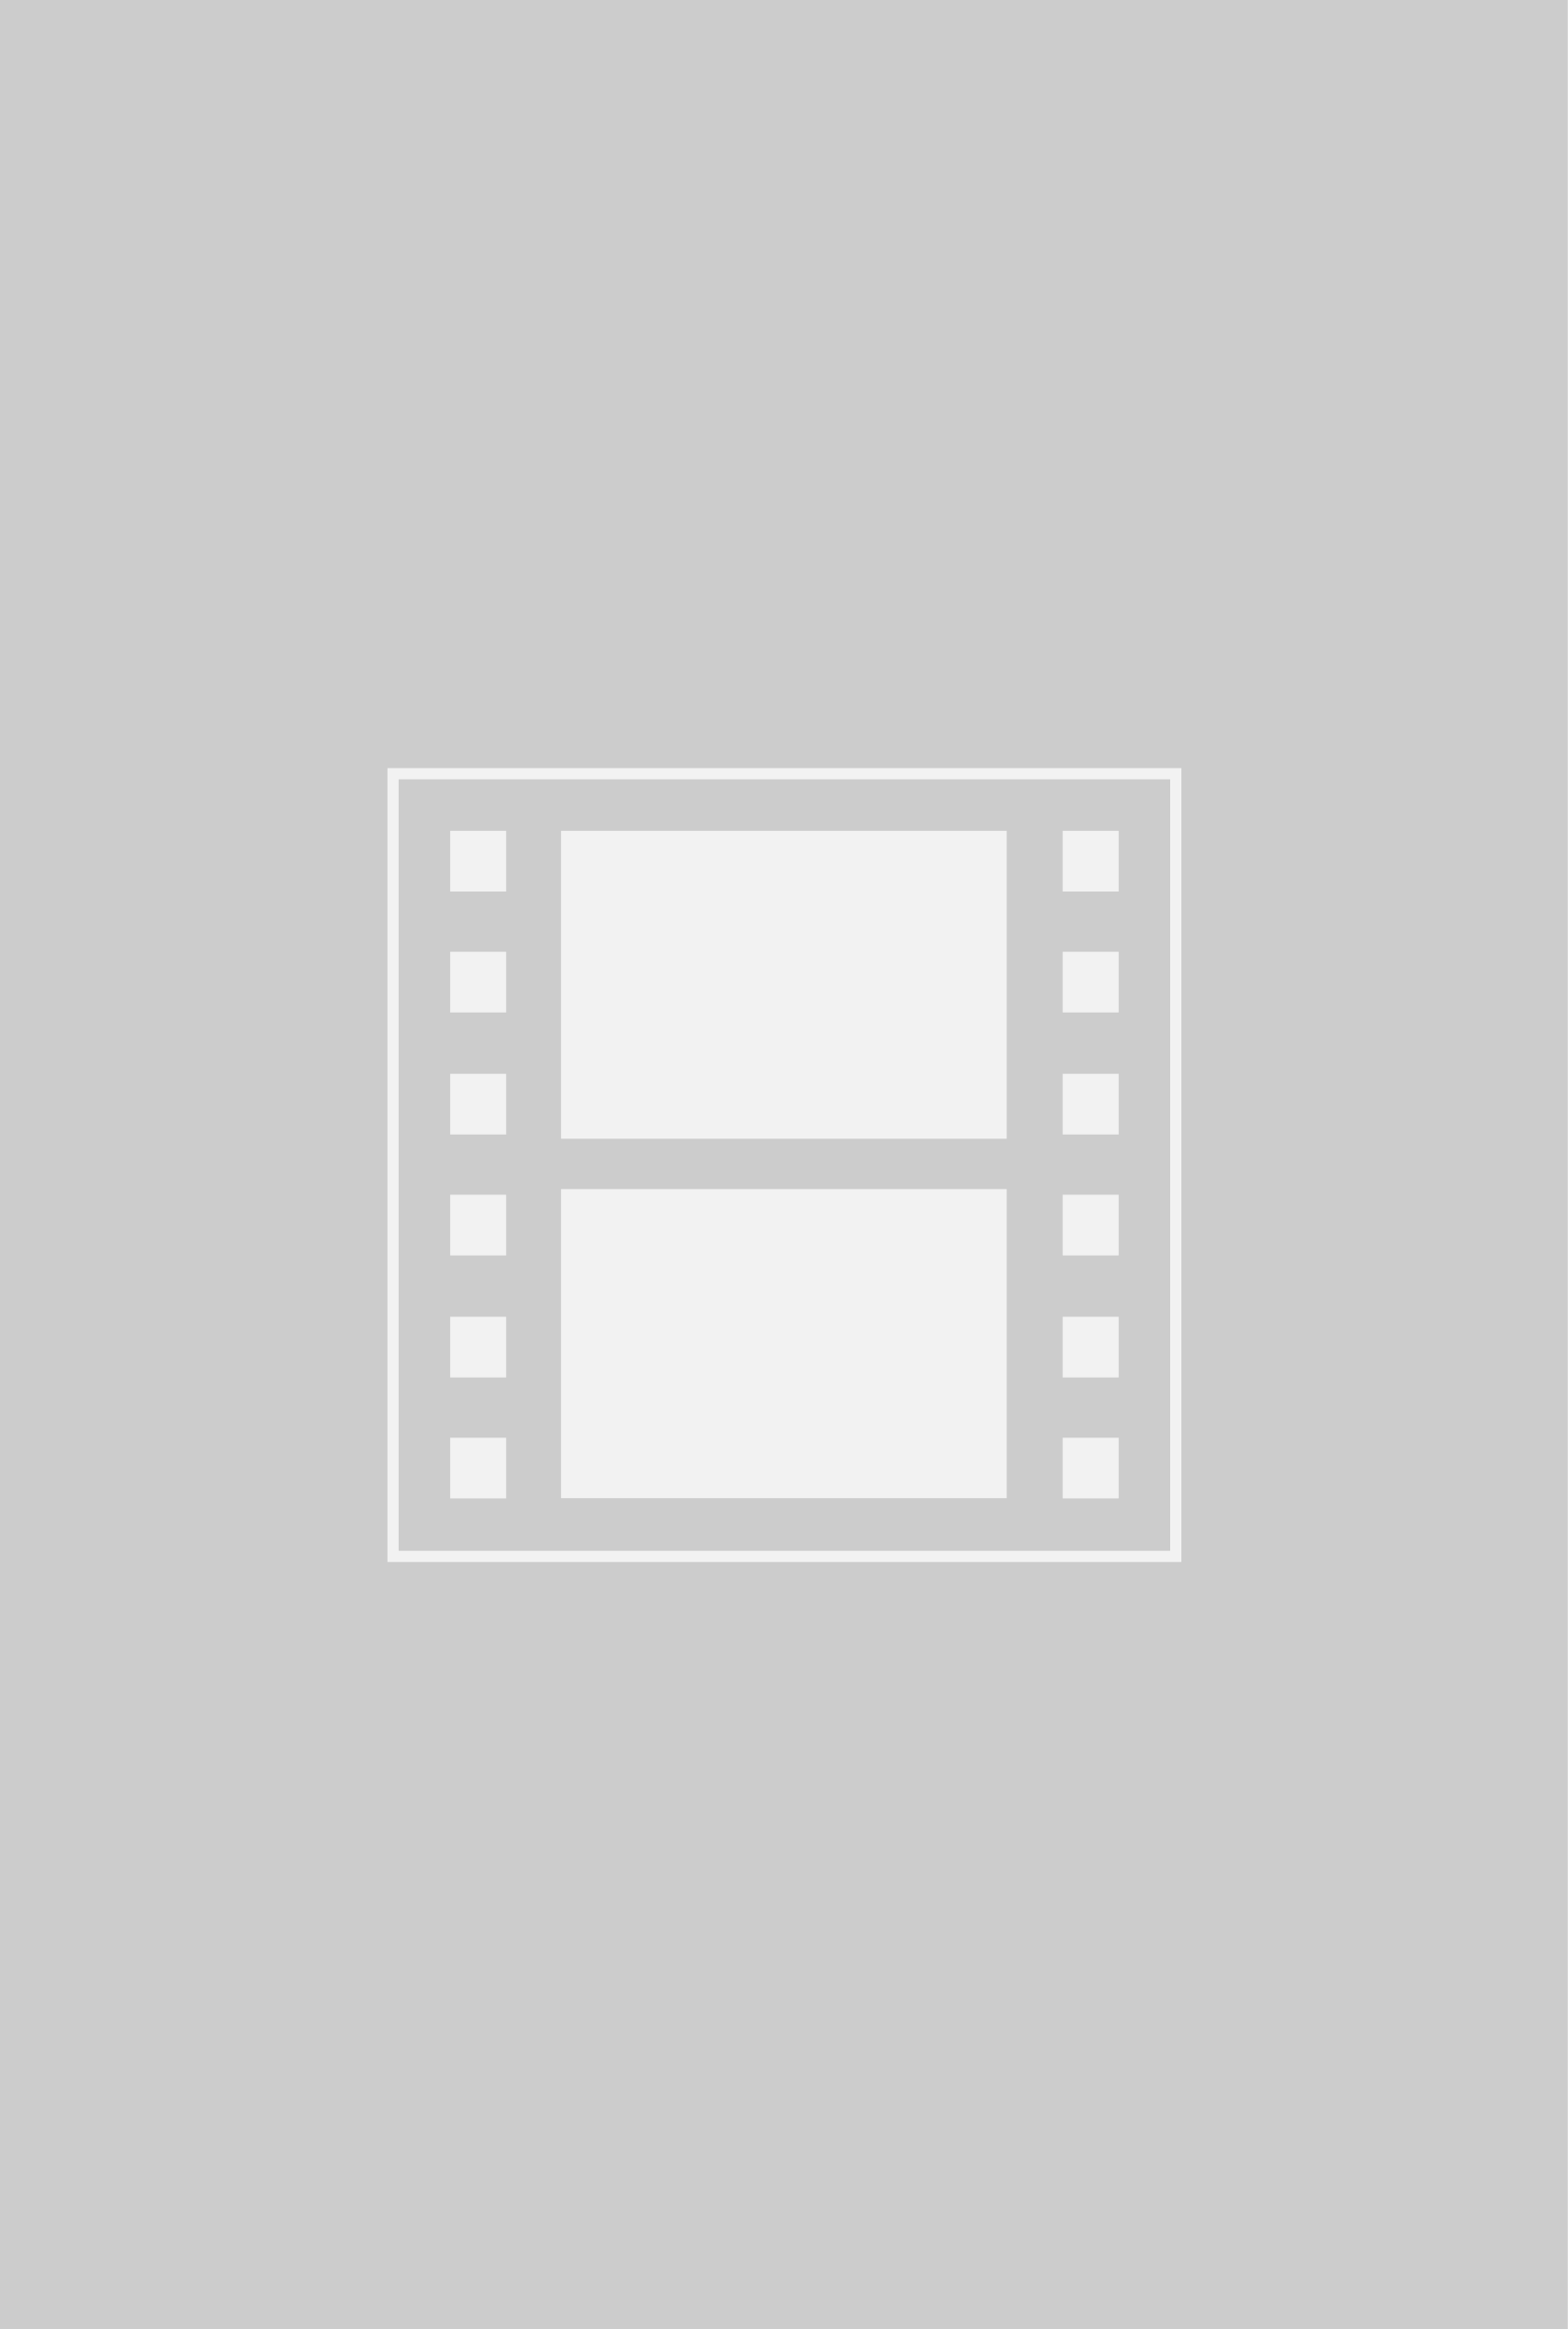
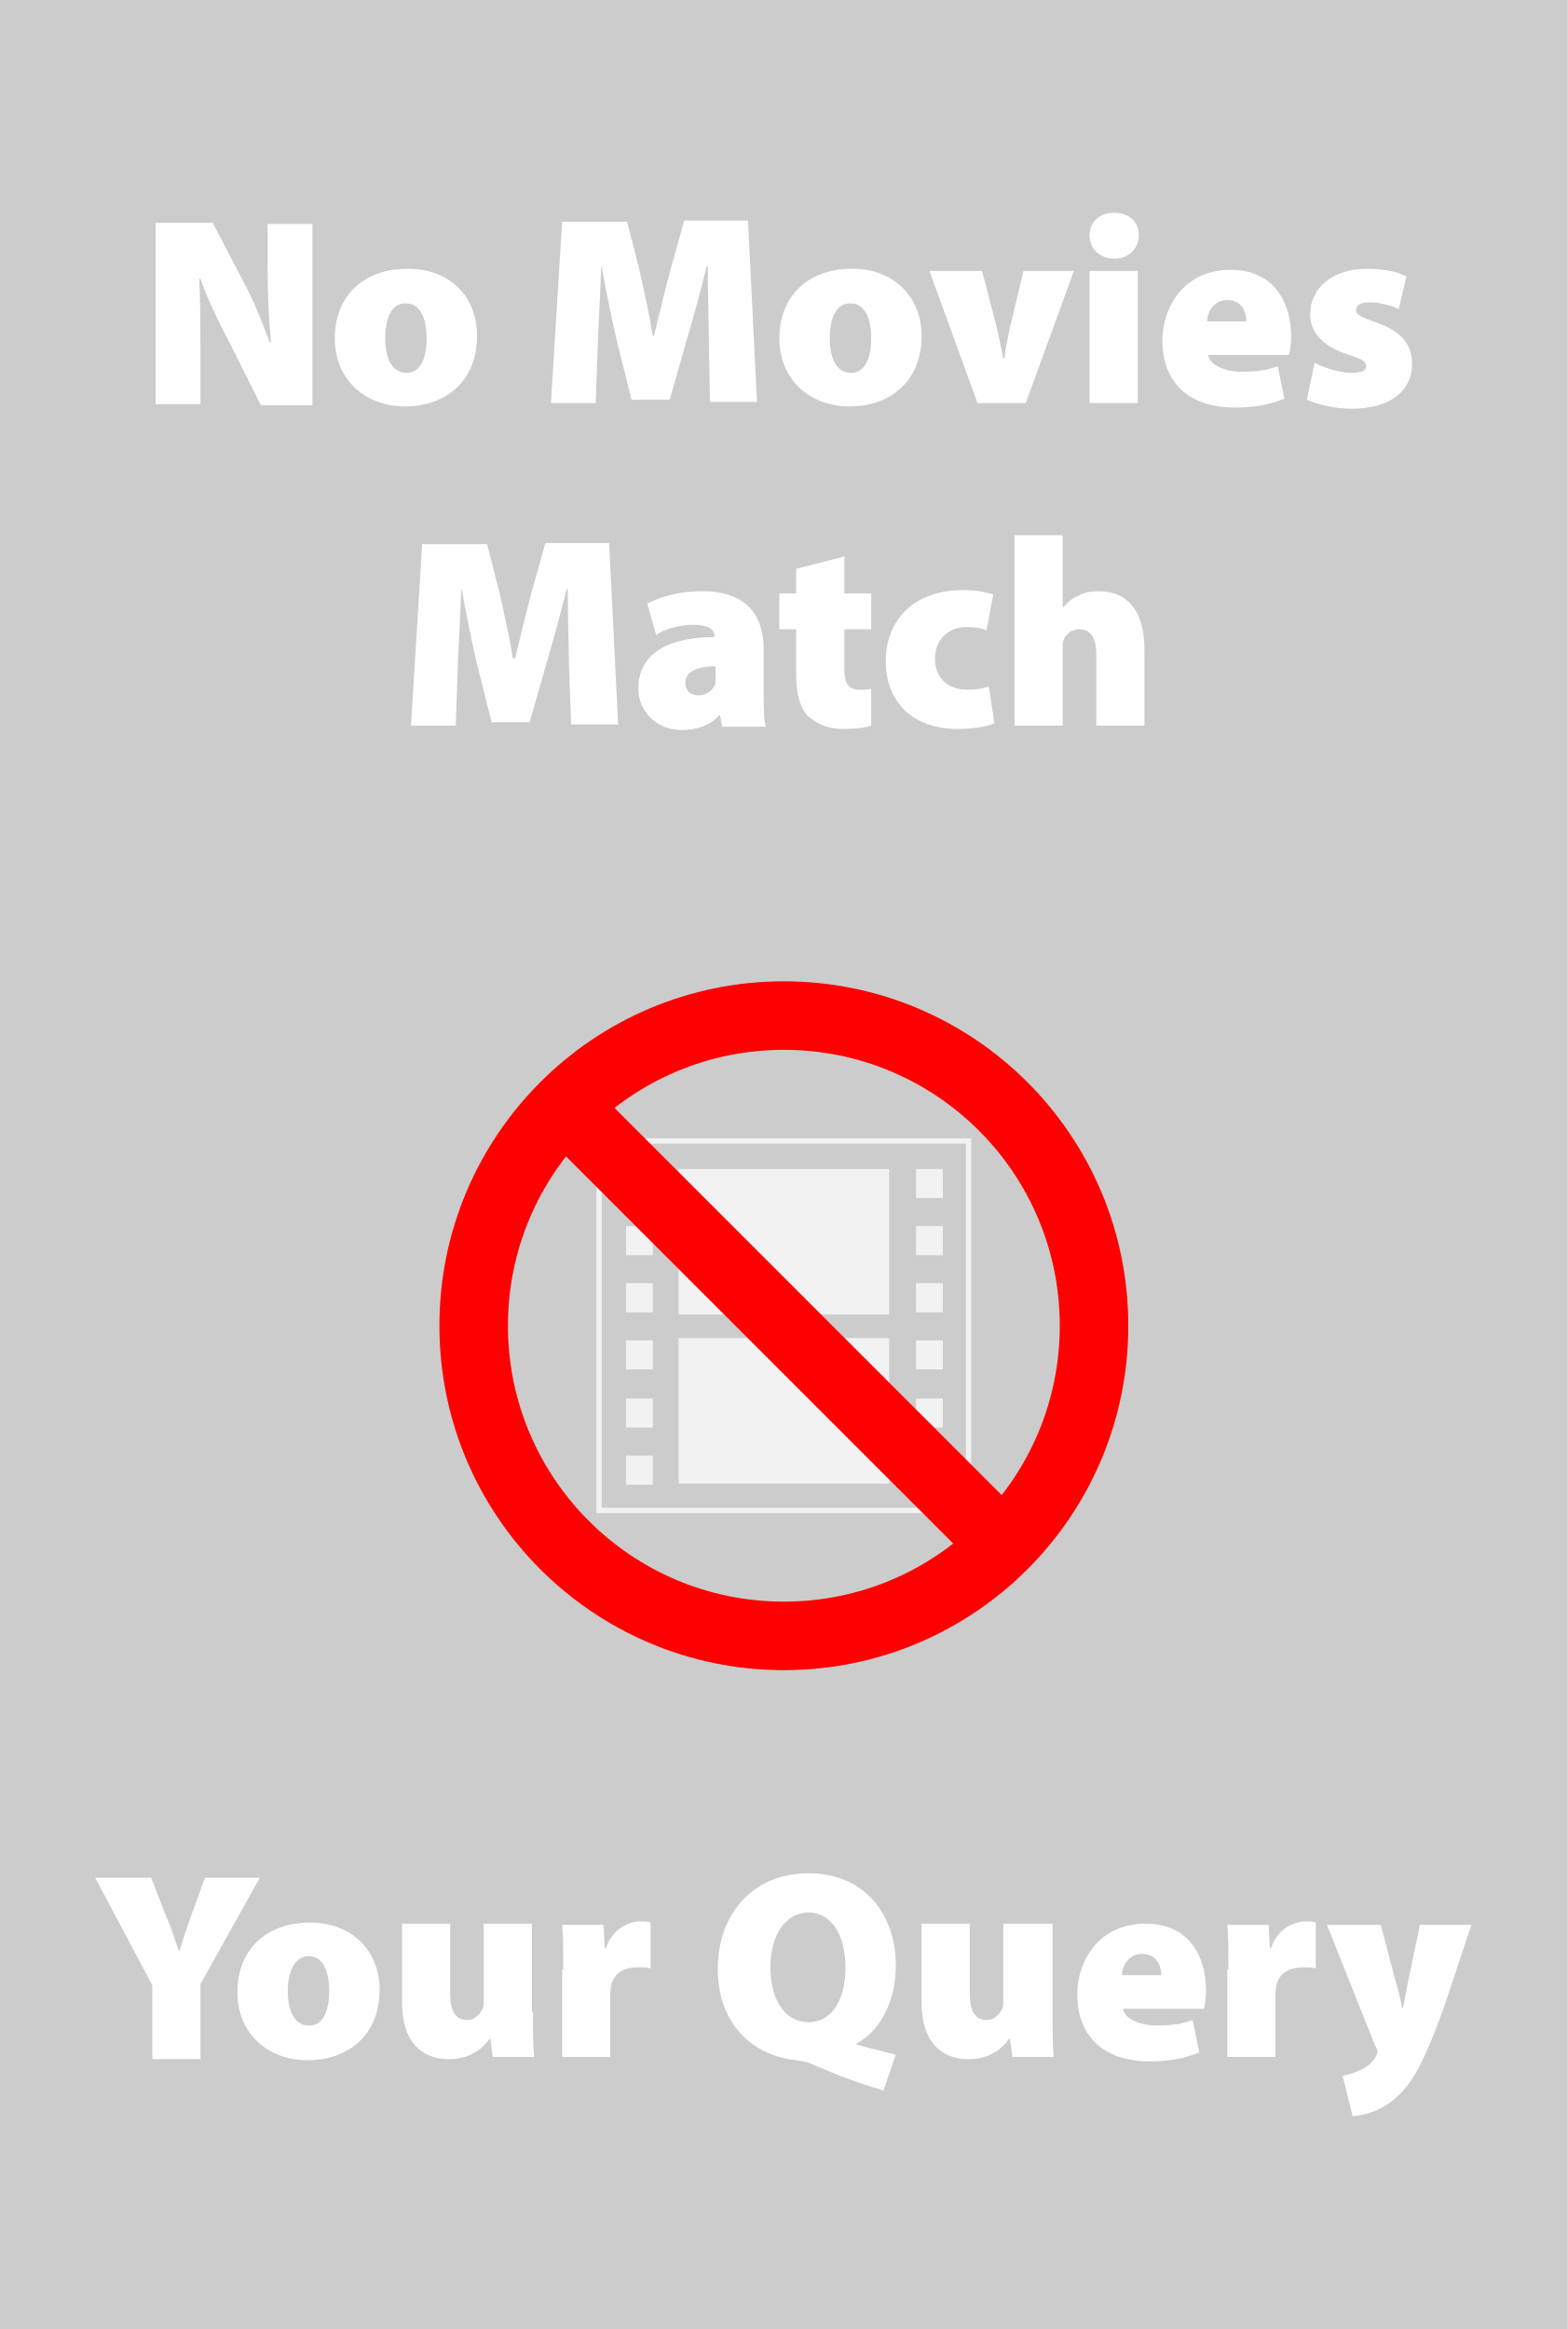
- <svg xmlns="http://www.w3.org/2000/svg" id="Layer_1" data-name="Layer 1" viewBox="0 0 140 208">
-   <defs>
-     <style>
-       .cls-1,.cls-2{fill:#ccc;}.cls-2{stroke:#f2f2f2;stroke-miterlimit:10;}.cls-3{fill:#f2f2f2;}
-     </style>
-   </defs>
-   <rect class="cls-1" width="140" height="208" />
-   <rect class="cls-2" x="35.1" y="69.1" width="69.9" height="69.9" />
-   <g id="PL_Film">
-     <rect class="cls-3" x="40.2" y="74.2" width="5" height="5.42" />
-     <path class="cls-3" d="M89.9,74.2H50.1v27.5H89.9V74.2Z" />
-     <path class="cls-3" d="M89.9,106.2H50.1v27.6H89.9V106.2Z" />
-     <rect class="cls-3" x="40.2" y="85" width="5" height="5.42" />
-     <rect class="cls-3" x="40.2" y="95.9" width="5" height="5.42" />
-     <rect class="cls-3" x="40.2" y="106.7" width="5" height="5.42" />
-     <rect class="cls-3" x="40.2" y="117.6" width="5" height="5.42" />
-     <rect class="cls-3" x="40.2" y="128.4" width="5" height="5.42" />
-     <rect class="cls-3" x="94.9" y="74.2" width="5" height="5.42" />
-     <rect class="cls-3" x="94.9" y="85" width="5" height="5.42" />
-     <rect class="cls-3" x="94.9" y="95.9" width="5" height="5.42" />
-     <rect class="cls-3" x="94.9" y="106.7" width="5" height="5.42" />
-     <rect class="cls-3" x="94.9" y="117.6" width="5" height="5.42" />
-     <rect class="cls-3" x="94.9" y="128.4" width="5" height="5.42" />
+ <svg xmlns="http://www.w3.org/2000/svg" version="1.1" id="Layer_1" x="0px" y="0px" viewBox="0 0 140 208" style="enable-background:new 0 0 140 208;" xml:space="preserve">
+   <style type="text/css">
+ 	.st0{fill:#CCCCCC;}
+ 	.st1{fill:#CCCCCC;stroke:#F2F2F2;stroke-width:0.472;stroke-miterlimit:10;}
+ 	.st2{fill:#F2F2F2;}
+ 	.st3{fill:none;stroke:#FF0000;stroke-width:6.12;stroke-miterlimit:10;}
+ 	.st4{fill:#FFFFFF;}
+ </style>
+   <rect class="st0" width="140" height="208" />
+   <g>
+     <rect x="53.5" y="101.9" class="st1" width="33" height="33" />
+     <g id="PL_Film">
+       <rect x="55.9" y="104.4" class="st2" width="2.4" height="2.6" />
+       <path class="st2" d="M79.4,104.4H60.6v13h18.8V104.4z" />
+       <path class="st2" d="M79.4,119.5H60.6v13h18.8V119.5z" />
+       <rect x="55.9" y="109.5" class="st2" width="2.4" height="2.6" />
+       <rect x="55.9" y="114.6" class="st2" width="2.4" height="2.6" />
+       <rect x="55.9" y="119.7" class="st2" width="2.4" height="2.6" />
+       <rect x="55.9" y="124.9" class="st2" width="2.4" height="2.6" />
+       <rect x="55.9" y="130" class="st2" width="2.4" height="2.6" />
+       <rect x="81.8" y="104.4" class="st2" width="2.4" height="2.6" />
+       <rect x="81.8" y="109.5" class="st2" width="2.4" height="2.6" />
+       <rect x="81.8" y="114.6" class="st2" width="2.4" height="2.6" />
+       <rect x="81.8" y="119.7" class="st2" width="2.4" height="2.6" />
+       <rect x="81.8" y="124.9" class="st2" width="2.4" height="2.6" />
+       <rect x="81.8" y="130" class="st2" width="2.4" height="2.6" />
+     </g>
+     <circle class="st3" cx="70" cy="118.4" r="27.7" />
+     <line class="st3" x1="50.4" y1="98.8" x2="89.6" y2="138" />
+   </g>
+   <g>
+     <g>
+       <g>
+         <path class="st4" d="M13.9,36.1V19.9H19l2.6,5c0.9,1.6,1.8,3.8,2.5,5.7h0.1c-0.2-2.1-0.3-4.4-0.3-6.8v-3.8h4v16.2h-4.6l-2.7-5.4     c-0.9-1.7-2-3.9-2.7-5.9h-0.1c0.1,2.2,0.1,4.6,0.1,7.2v4H13.9z" />
+         <path class="st4" d="M42.6,30c0,4.3-3.1,6.3-6.4,6.3c-3.5,0-6.3-2.3-6.3-6.1c0-3.7,2.5-6.2,6.5-6.2C40.2,24,42.6,26.5,42.6,30z      M34.4,30.2c0,1.8,0.6,3.1,1.9,3.1c1.2,0,1.8-1.2,1.8-3.1c0-1.6-0.5-3.1-1.8-3.1C34.9,27,34.4,28.6,34.4,30.2z" />
+         <path class="st4" d="M63.3,30.3c0-1.8-0.1-4-0.1-6.5h-0.1c-0.5,2.1-1.2,4.6-1.7,6.3l-1.6,5.6h-3.4l-1.4-5.6     c-0.4-1.8-0.9-4.2-1.3-6.4h0c-0.1,2.3-0.2,4.7-0.3,6.5l-0.2,5.8h-4l1-16.2h5.8l1.1,4.3c0.4,1.8,0.9,4,1.2,5.9h0.1     c0.5-2,1-4.2,1.5-6l1.2-4.3h5.7l0.8,16.2h-4.2L63.3,30.3z" />
+         <path class="st4" d="M82.3,30c0,4.3-3.1,6.3-6.4,6.3c-3.5,0-6.3-2.3-6.3-6.1c0-3.7,2.5-6.2,6.5-6.2C79.8,24,82.3,26.5,82.3,30z      M74.1,30.2c0,1.8,0.6,3.1,1.9,3.1c1.2,0,1.8-1.2,1.8-3.1c0-1.6-0.5-3.1-1.8-3.1C74.6,27,74.1,28.6,74.1,30.2z" />
+         <path class="st4" d="M87.7,24.2l1.3,5c0.2,0.9,0.4,1.8,0.6,2.8h0.1c0.1-1,0.3-1.8,0.5-2.8l1.2-5h4.5l-4.3,11.8h-4.3L83,24.2H87.7     z" />
+         <path class="st4" d="M101.7,21c0,1.2-0.9,2.1-2.2,2.1c-1.3,0-2.2-0.9-2.2-2.1c0-1.2,0.9-2,2.2-2S101.7,19.8,101.7,21z M97.3,36.1     V24.2h4.3v11.8H97.3z" />
+         <path class="st4" d="M107.9,31.7c0.1,0.9,1.5,1.5,3,1.5c1.1,0,2.2-0.1,3.2-0.5l0.6,2.9c-1.4,0.6-3,0.8-4.4,0.8     c-4.2,0-6.5-2.3-6.5-6c0-2.8,1.8-6.3,6.1-6.3c3.8,0,5.4,2.8,5.4,6c0,0.7-0.1,1.3-0.2,1.6H107.9z M111.3,28.7     c0-0.7-0.3-1.9-1.7-1.9c-1.3,0-1.8,1.2-1.8,1.9H111.3z" />
+         <path class="st4" d="M117.4,32.4c0.7,0.4,2.2,0.9,3.3,0.9c0.9,0,1.3-0.2,1.3-0.6s-0.3-0.6-1.5-1c-2.6-0.8-3.5-2.2-3.5-3.6     c0-2.4,2-4.1,5.1-4.1c1.5,0,2.8,0.3,3.5,0.7l-0.7,2.9c-0.6-0.3-1.7-0.6-2.6-0.6c-0.7,0-1.2,0.2-1.2,0.7c0,0.4,0.4,0.6,1.8,1.1     c2.3,0.8,3.2,2,3.2,3.7c0,2.3-1.8,4-5.4,4c-1.6,0-3.1-0.4-4-0.8L117.4,32.4z" />
+       </g>
+       <g>
+         <path class="st4" d="M50.8,59.1c0-1.8-0.1-4-0.1-6.5h-0.1c-0.5,2.1-1.2,4.6-1.7,6.3l-1.6,5.6h-3.4l-1.4-5.6     c-0.4-1.8-0.9-4.2-1.3-6.4h0c-0.1,2.3-0.2,4.7-0.3,6.5l-0.2,5.8h-4l1-16.2h5.8l1.1,4.3c0.4,1.8,0.9,4,1.2,5.9H46     c0.5-2,1-4.2,1.5-6l1.2-4.3h5.7l0.8,16.2H51L50.8,59.1z" />
+         <path class="st4" d="M68.2,62c0,1.2,0,2.3,0.2,2.9h-3.9l-0.2-1h-0.1c-0.8,0.9-2,1.3-3.3,1.3c-2.4,0-3.9-1.8-3.9-3.7     c0-3.2,2.8-4.6,6.8-4.6v-0.1c0-0.5-0.4-1-1.9-1c-1.2,0-2.6,0.4-3.3,0.9l-0.8-2.8c0.8-0.4,2.4-1.1,4.9-1.1c4.1,0,5.5,2.3,5.5,5.2     V62z M64,59.5c-1.8,0-2.8,0.5-2.8,1.5c0,0.7,0.5,1.1,1.2,1.1c0.6,0,1.3-0.4,1.5-1.1c0-0.2,0-0.4,0-0.6V59.5z" />
+         <path class="st4" d="M75.4,49.7V53h2.4v3.2h-2.4v3.4c0,1.4,0.3,2,1.4,2c0.5,0,0.7,0,1-0.1v3.3c-0.5,0.2-1.5,0.3-2.6,0.3     c-1.3,0-2.3-0.5-3-1.1c-0.7-0.7-1.1-1.9-1.1-3.7v-4.1h-1.5V53h1.5v-2.2L75.4,49.7z" />
+         <path class="st4" d="M88.8,64.6c-0.7,0.3-1.9,0.5-3.3,0.5c-3.9,0-6.4-2.3-6.4-6.1c0-3.4,2.3-6.3,6.9-6.3c0.9,0,1.9,0.1,2.7,0.4     l-0.6,3.2c-0.4-0.2-1-0.3-1.8-0.3c-1.6,0-2.8,1.1-2.8,2.8c0,1.9,1.3,2.8,2.9,2.8c0.7,0,1.4-0.1,1.9-0.3L88.8,64.6z" />
+         <path class="st4" d="M90.6,47.8h4.3v6.5h0c0.4-0.5,0.9-0.9,1.4-1.1c0.5-0.3,1.2-0.4,1.8-0.4c2.7,0,4.1,1.9,4.1,5.2v6.8h-4.3v-6.4     c0-1.4-0.5-2.2-1.5-2.2c-0.8,0-1.2,0.5-1.4,0.9c-0.1,0.2-0.1,0.5-0.1,0.7v7h-4.3V47.8z" />
+       </g>
+     </g>
+     <g>
+       <path class="st4" d="M13.6,183.8v-6.5l-5.1-9.6h5l1.4,3.6c0.5,1.1,0.7,1.9,1.1,3h0c0.3-1,0.6-1.9,1-3l1.3-3.6h4.9l-5.3,9.5v6.7    H13.6z" />
+       <path class="st4" d="M33.9,177.7c0,4.3-3.1,6.3-6.4,6.3c-3.5,0-6.3-2.3-6.3-6.1c0-3.7,2.5-6.2,6.5-6.2    C31.4,171.7,33.9,174.2,33.9,177.7z M25.7,177.8c0,1.8,0.6,3.1,1.9,3.1c1.2,0,1.8-1.2,1.8-3.1c0-1.6-0.5-3.1-1.8-3.1    C26.2,174.7,25.7,176.3,25.7,177.8z" />
+       <path class="st4" d="M47.6,179.7c0,1.7,0,3,0.1,4H44l-0.2-1.6h-0.1c-0.4,0.6-1.5,1.8-3.6,1.8c-2.6,0-4.2-1.7-4.2-5.1v-7h4.3v6.3    c0,1.5,0.5,2.3,1.5,2.3c0.8,0,1.2-0.6,1.4-1c0.1-0.2,0.1-0.4,0.1-0.6v-7h4.3V179.7z" />
+       <path class="st4" d="M50.3,175.9c0-1.9,0-3-0.1-4h3.7l0.1,2.1h0.1c0.6-1.8,2.1-2.4,3.1-2.4c0.4,0,0.6,0,0.9,0.1v4.1    c-0.3-0.1-0.6-0.1-1.1-0.1c-1.3,0-2.1,0.5-2.4,1.5c0,0.2-0.1,0.5-0.1,0.7v5.8h-4.3V175.9z" />
+       <path class="st4" d="M78.9,186.7c-2.4-0.7-4.2-1.4-6.5-2.4c-0.4-0.2-0.8-0.2-1.2-0.3c-3.6-0.3-7.1-2.9-7.1-8.2    c0-4.7,3-8.5,8.1-8.5c5.2,0,7.8,3.9,7.8,8.2c0,3.5-1.6,6-3.5,7v0.1c1.1,0.3,2.3,0.6,3.5,0.9L78.9,186.7z M72.2,180.6    c2.1,0,3.3-2,3.3-4.9c0-2.8-1.2-4.9-3.3-4.9c-2.1,0-3.4,2.1-3.4,4.9C68.8,178.6,70.1,180.6,72.2,180.6L72.2,180.6z" />
+       <path class="st4" d="M94,179.7c0,1.7,0,3,0.1,4h-3.7l-0.2-1.6h-0.1c-0.4,0.6-1.5,1.8-3.6,1.8c-2.6,0-4.2-1.7-4.2-5.1v-7h4.3v6.3    c0,1.5,0.5,2.3,1.5,2.3c0.8,0,1.2-0.6,1.4-1c0.1-0.2,0.1-0.4,0.1-0.6v-7H94V179.7z" />
+       <path class="st4" d="M100.3,179.4c0.1,0.9,1.5,1.5,3,1.5c1.1,0,2.2-0.1,3.2-0.5l0.6,2.9c-1.4,0.6-3,0.8-4.4,0.8    c-4.2,0-6.5-2.3-6.5-6c0-2.8,1.8-6.3,6.1-6.3c3.8,0,5.4,2.8,5.4,6c0,0.7-0.1,1.3-0.2,1.6H100.3z M103.7,176.4    c0-0.7-0.3-1.9-1.7-1.9c-1.3,0-1.8,1.2-1.8,1.9H103.7z" />
+       <path class="st4" d="M109.7,175.9c0-1.9,0-3-0.1-4h3.7l0.1,2.1h0.1c0.6-1.8,2.1-2.4,3.1-2.4c0.4,0,0.6,0,0.9,0.1v4.1    c-0.3-0.1-0.6-0.1-1.1-0.1c-1.3,0-2.1,0.5-2.4,1.5c0,0.2-0.1,0.5-0.1,0.7v5.8h-4.3V175.9z" />
+       <path class="st4" d="M123.3,171.9l1.4,5.3c0.2,0.6,0.4,1.5,0.5,2.1h0.1c0.1-0.6,0.3-1.5,0.4-2.1l1.1-5.3h4.6l-2.5,7.5    c-1.8,5-2.9,6.8-4.2,7.9c-1.3,1.2-2.8,1.6-3.9,1.7l-0.9-3.6c0.4-0.1,0.9-0.2,1.5-0.5c0.6-0.2,1.1-0.7,1.4-1.1    c0.1-0.2,0.2-0.4,0.2-0.5c0-0.1,0-0.3-0.2-0.6l-4.3-10.8H123.3z" />
+     </g>
  </g>
</svg>
